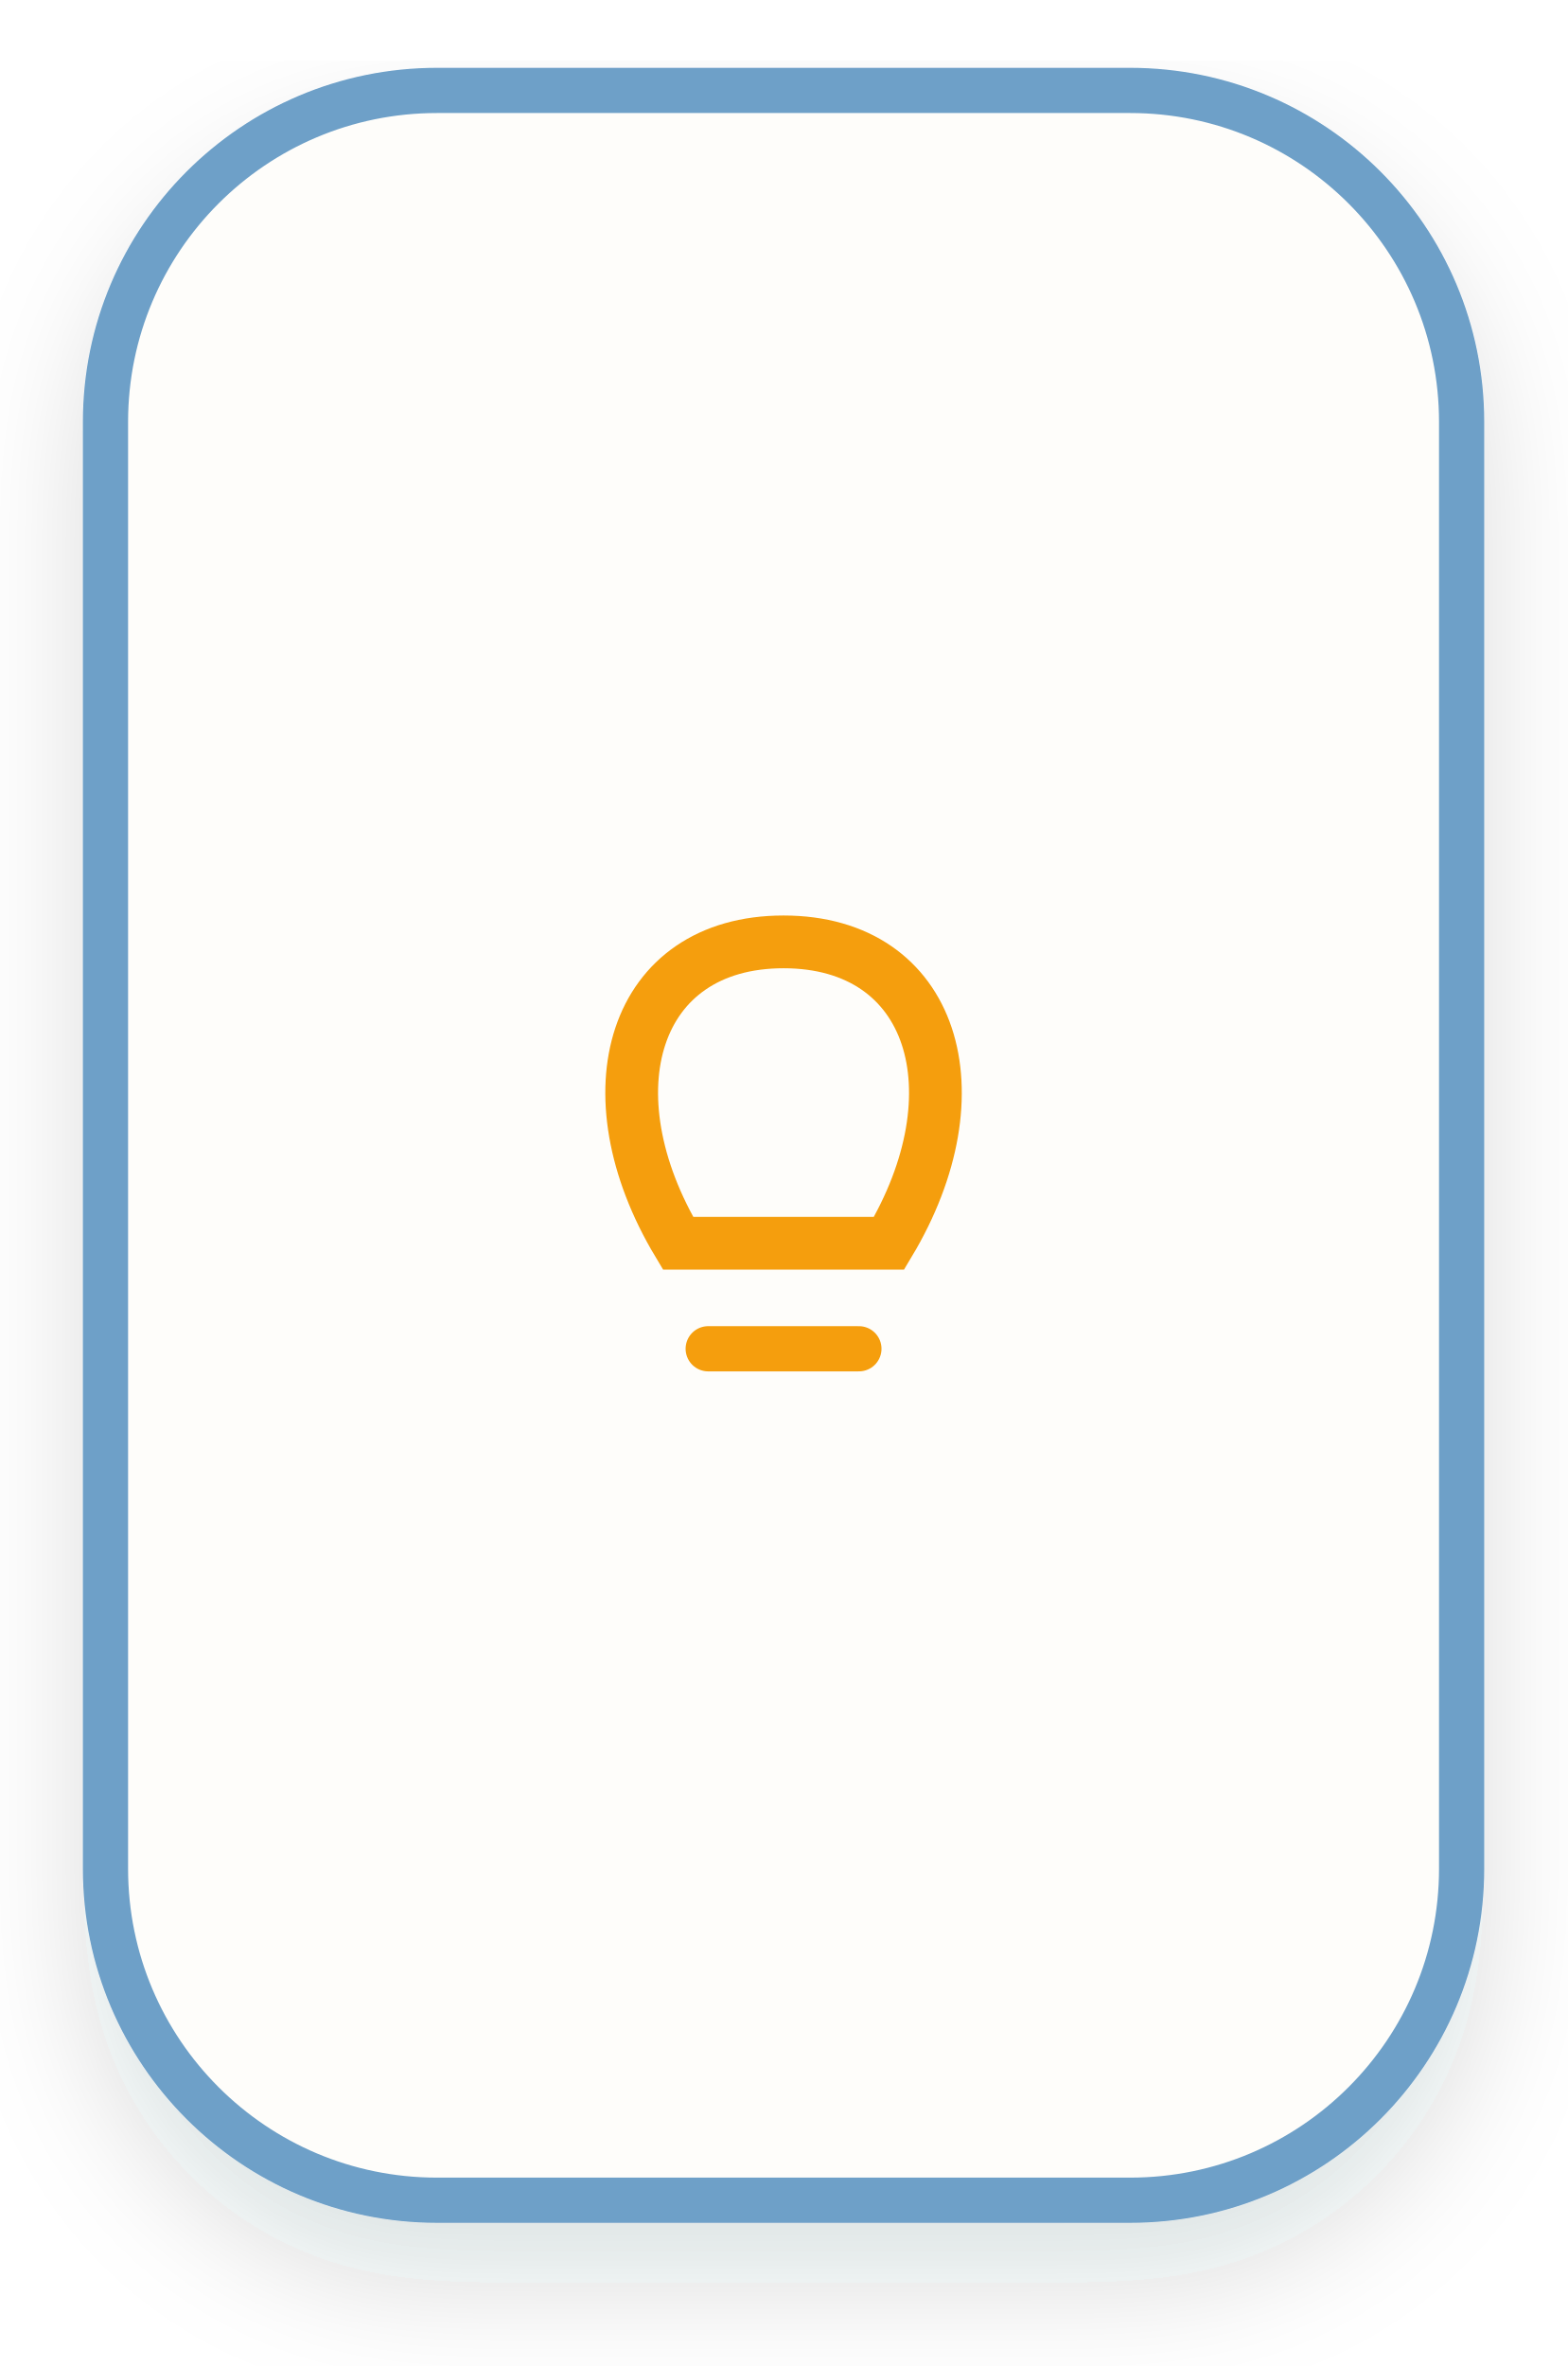
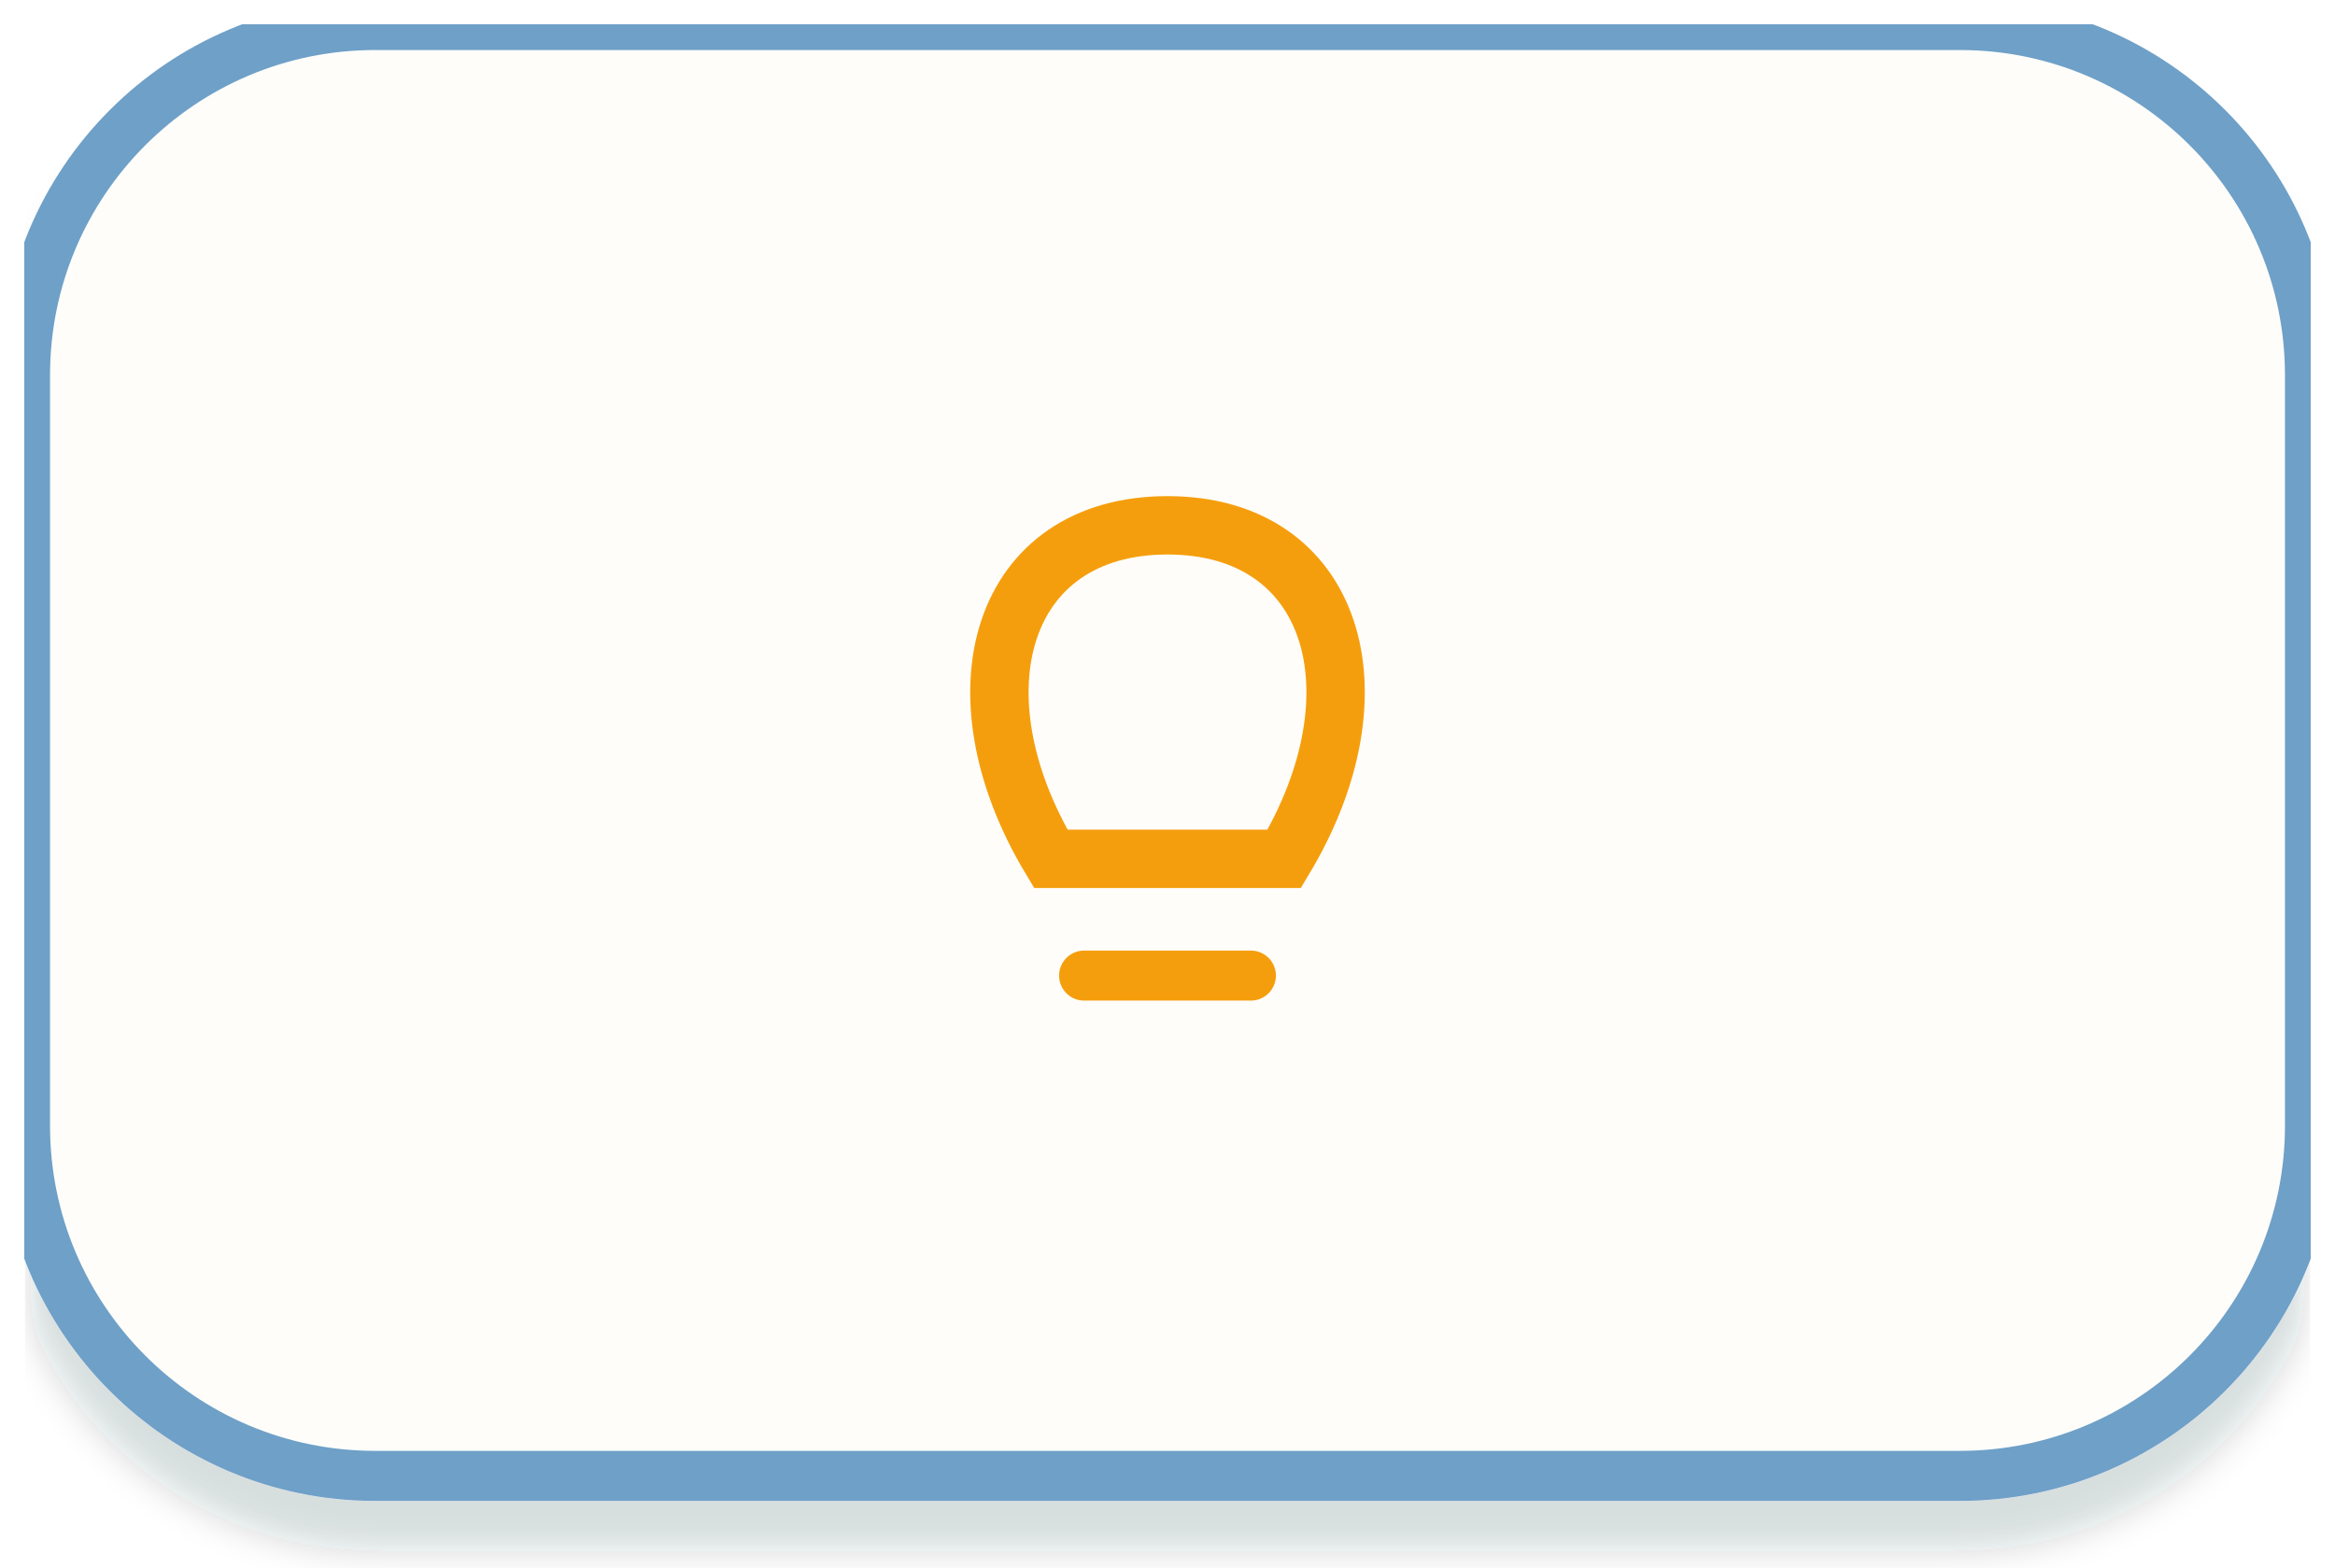
- <svg xmlns="http://www.w3.org/2000/svg" viewBox="-7 -6 104 157" width="52" height="78.5">
+ <svg xmlns="http://www.w3.org/2000/svg" viewBox="0 0 140 94" width="91" height="61.1">
  <defs>
-     <filter id="hintShadowNorm" x="-20%" y="-20%" width="140%" height="145%">
-       <feDropShadow dx="0" dy="4" stdDeviation="4" flood-color="#1E2830" flood-opacity="0.14" />
+     <filter id="hintShadowNorm" x="0%" y="0%" width="100%" height="110%">
+       <feDropShadow dx="0" dy="3" stdDeviation="1" flood-color="#1E2830" flood-opacity="0.16" />
    </filter>
  </defs>
  <g filter="url(#hintShadowNorm)">
-     <rect width="90" height="140" rx="22" fill="#FEFDFA" stroke="#6EA0C8" stroke-width="3" />
-     <path d="M45 56.5 C35 56.5 32 66.5 38 76.5 L52 76.5 C58 66.5 55 56.5 45 56.5 Z" fill="none" stroke="#F59E0B" stroke-width="3.5" />
-     <line x1="40" y1="83.5" x2="50" y2="83.5" stroke="#F59E0B" stroke-width="3" stroke-linecap="round" />
+     <rect x="1.5" y="1.5" width="137" height="87" rx="21" fill="#FEFDFA" stroke="#6EA0C8" stroke-width="3" />
+     <g transform="translate(25, -25)">
+       <path d="M45 56.5 C35 56.5 32 66.5 38 76.5 L52 76.5 C58 66.5 55 56.5 45 56.5 Z" fill="none" stroke="#F59E0B" stroke-width="3.5" />
+       <line x1="40" y1="83.5" x2="50" y2="83.5" stroke="#F59E0B" stroke-width="3" stroke-linecap="round" />
+     </g>
  </g>
</svg>
